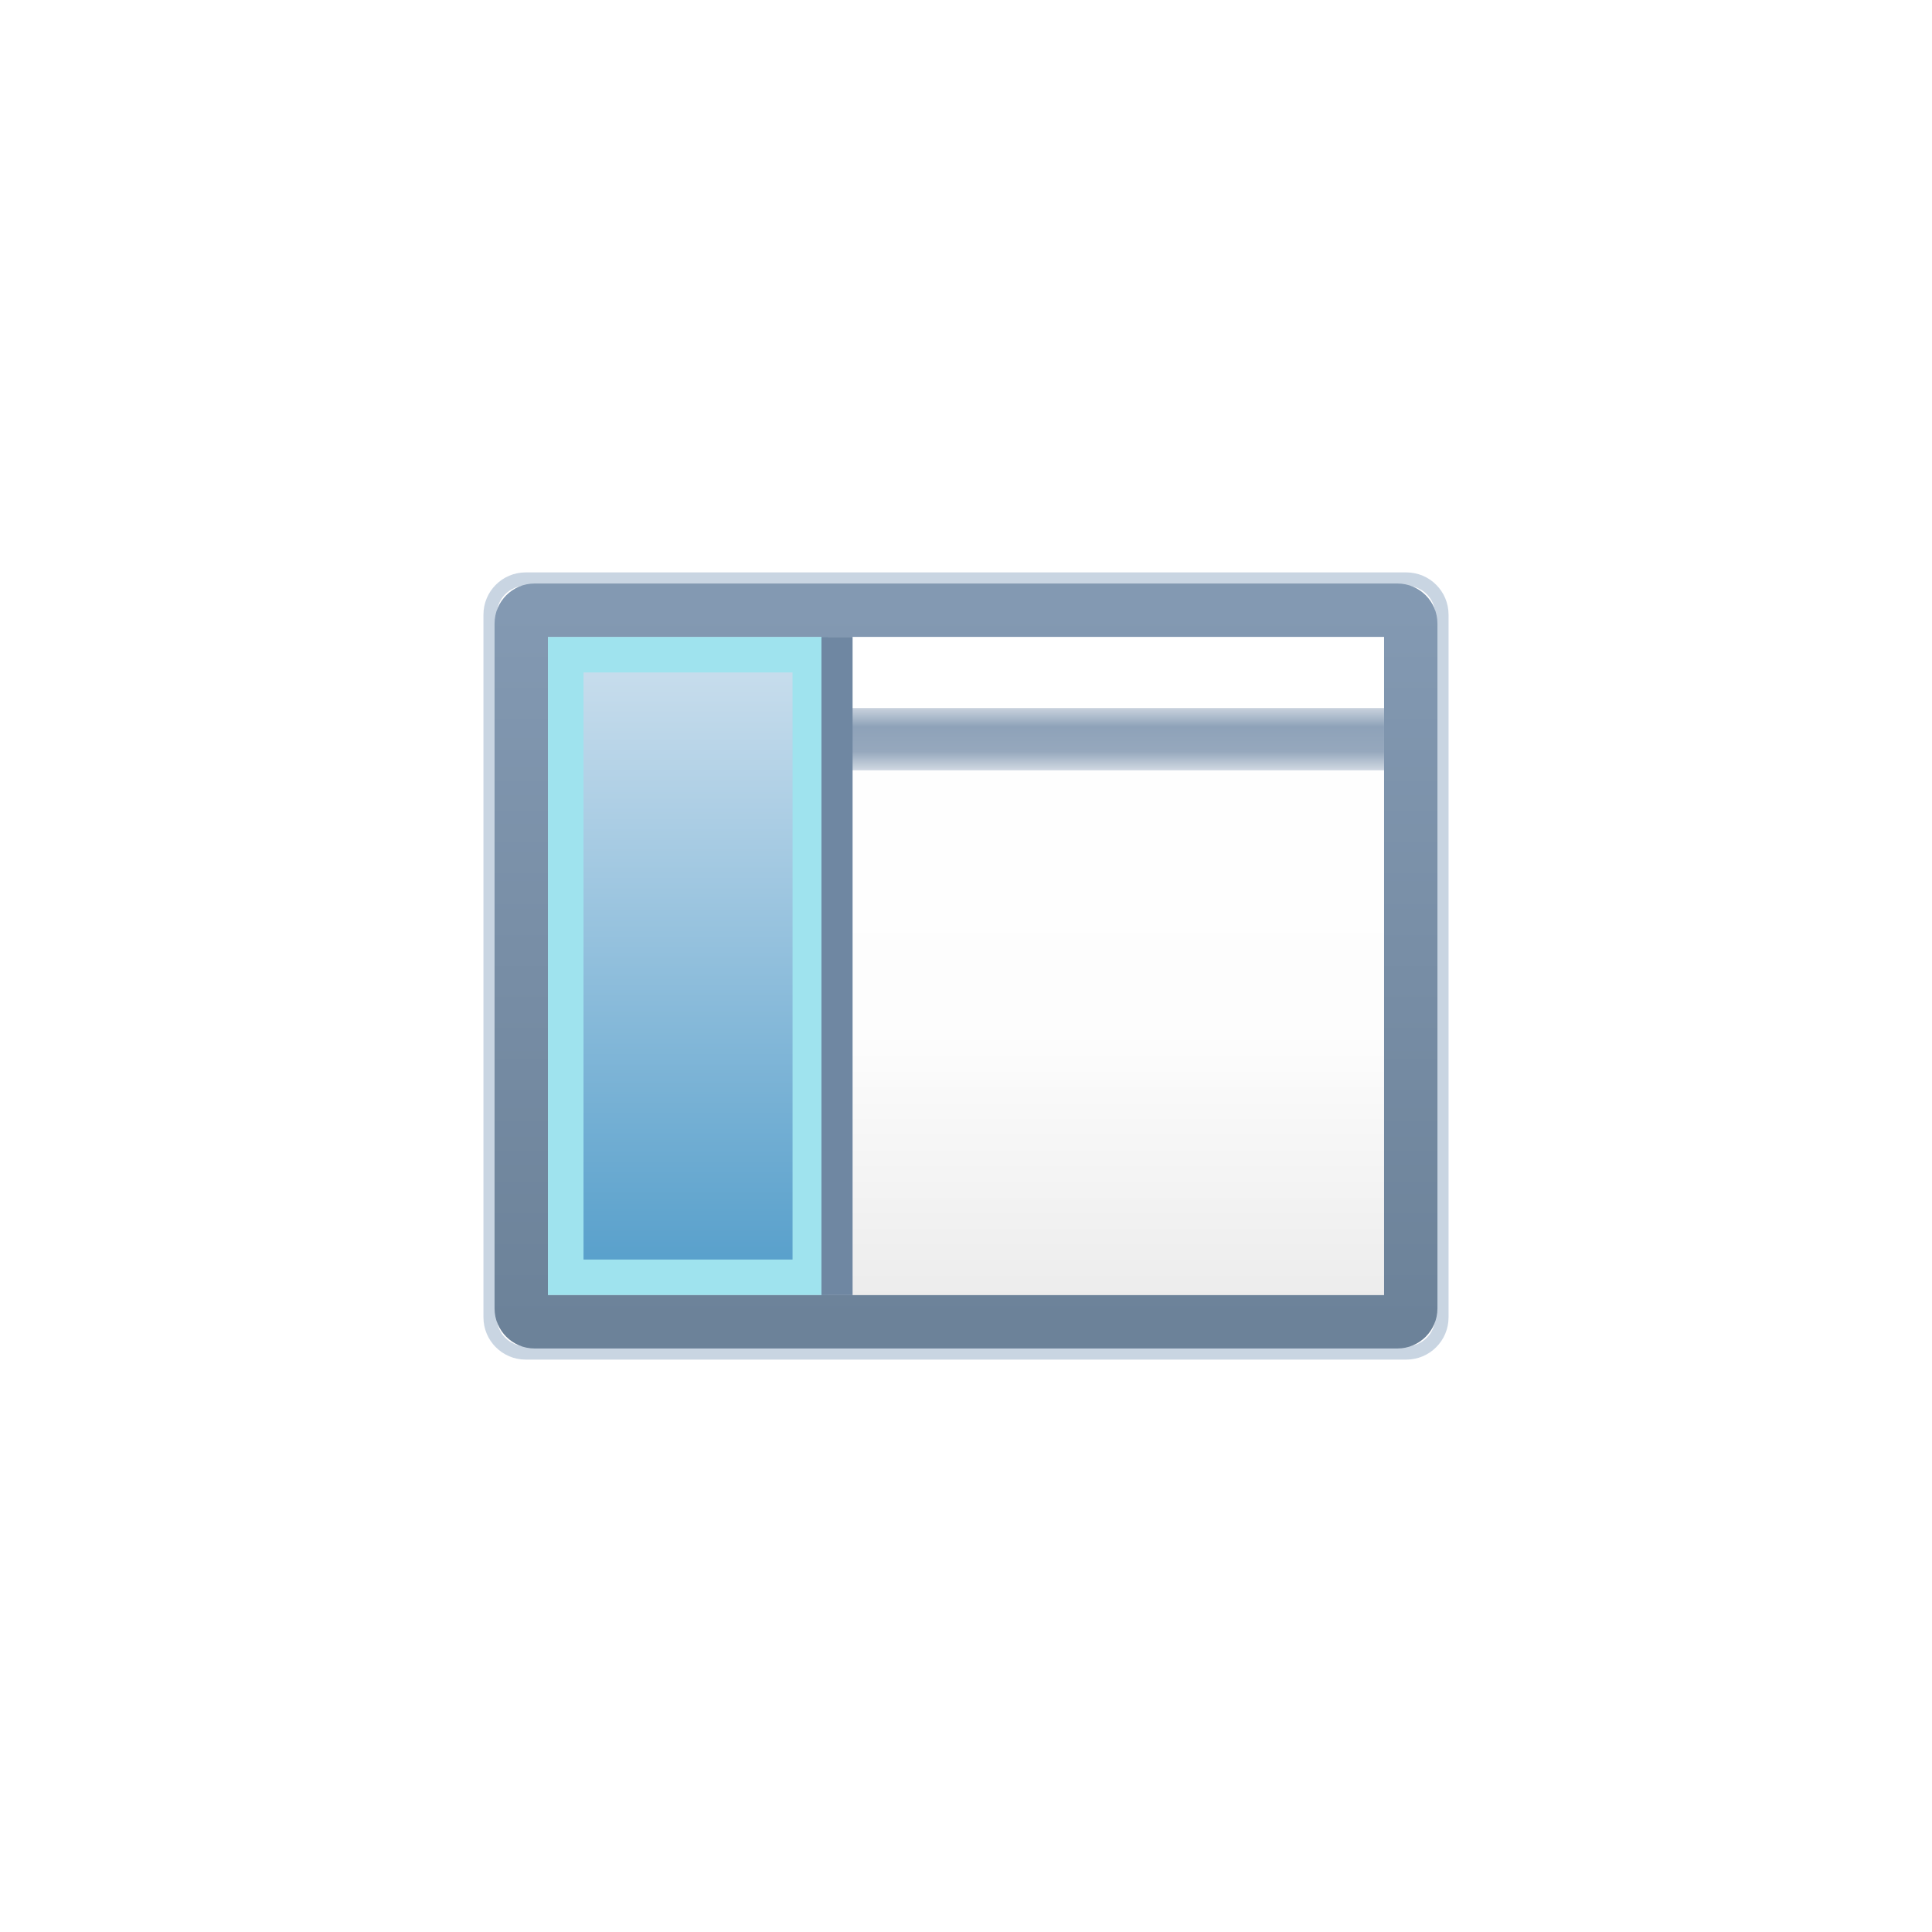
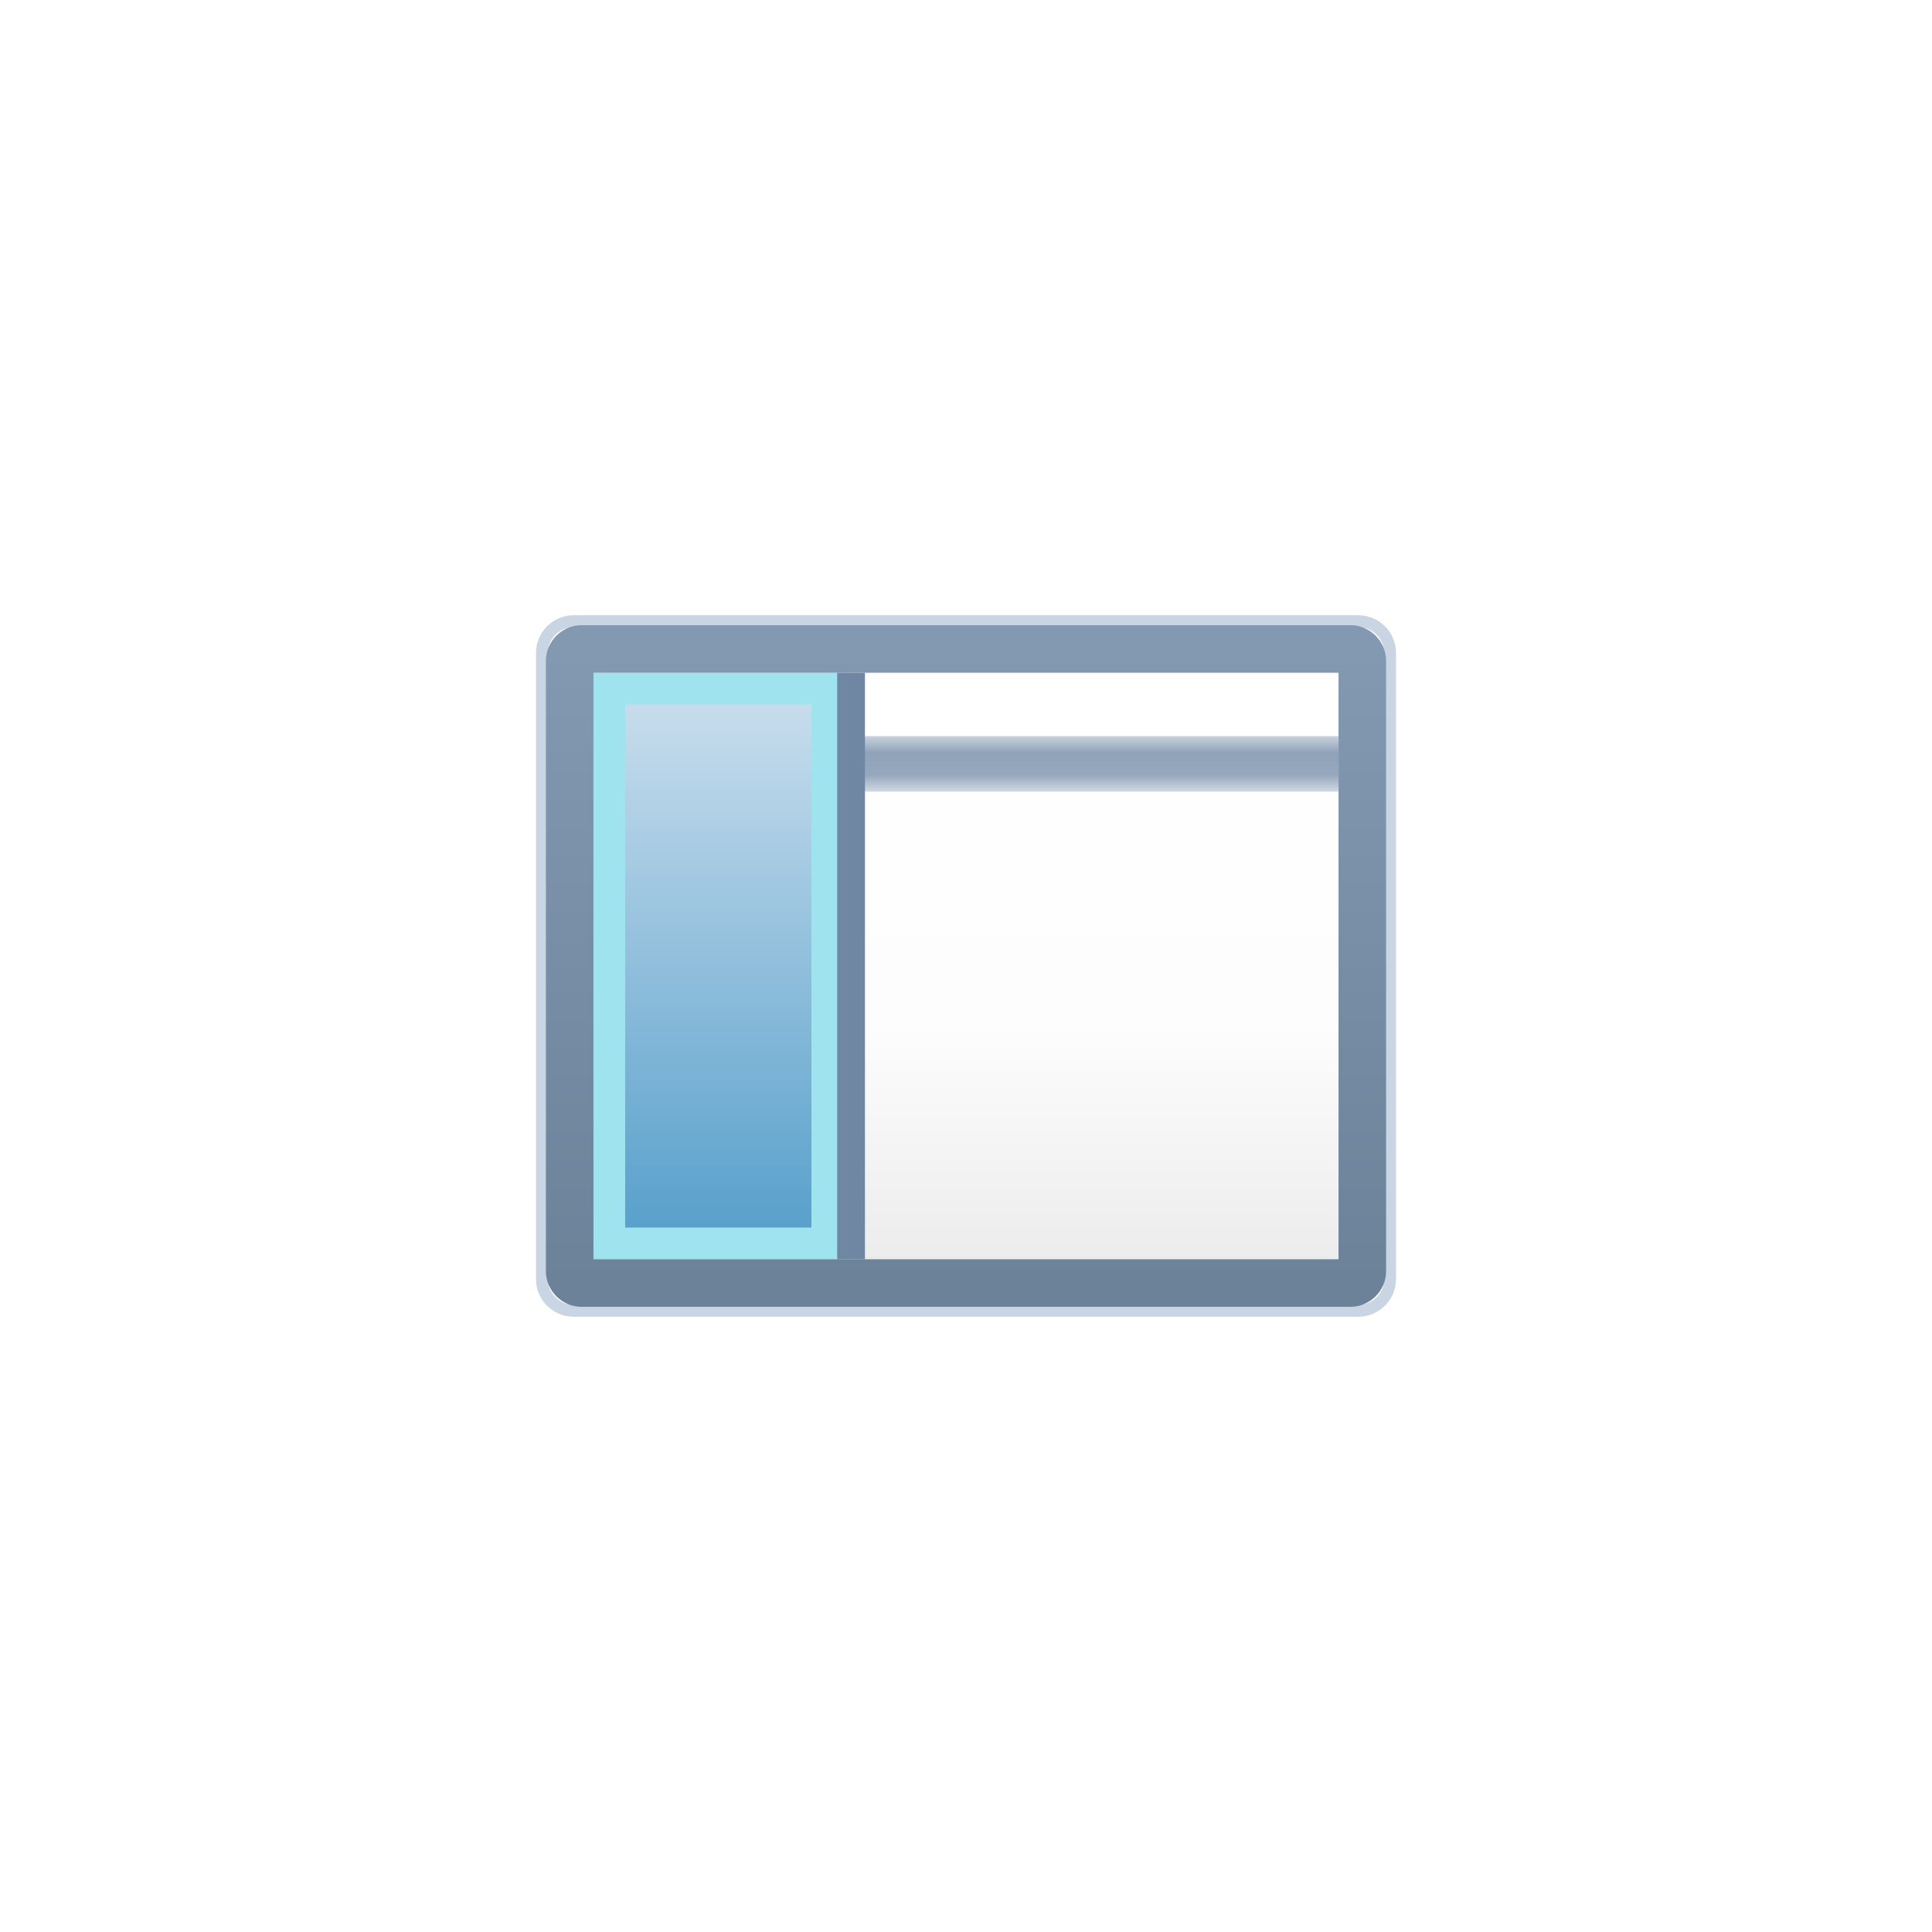
- <svg xmlns="http://www.w3.org/2000/svg" width="32" height="32" viewBox="-19.44 -19.44 86.88 86.88" fill="none">
+ <svg xmlns="http://www.w3.org/2000/svg" width="32" height="32" viewBox="-24.75 -24.75 97.5 97.5" fill="none">
  <defs>
    <linearGradient id="sidebar-frame" gradientUnits="userSpaceOnUse" x1="0" y1="8" x2="0" y2="40">
      <stop offset="0" stop-color="#8399b2" />
      <stop offset="1" stop-color="#6c8299" />
    </linearGradient>
    <linearGradient id="sidebar-main" gradientUnits="userSpaceOnUse" x1="0" y1="9" x2="0" y2="39">
      <stop offset="0" stop-color="#ffffff" />
      <stop offset="0.6" stop-color="#fdfdfd" />
      <stop offset="1" stop-color="#ececec" />
    </linearGradient>
    <linearGradient id="sidebar-header" gradientUnits="userSpaceOnUse" x1="0" y1="12.4" x2="0" y2="15.2">
      <stop offset="0" stop-color="#c9d2dd" />
      <stop offset="0.3" stop-color="#8ea2b9" />
      <stop offset="0.7" stop-color="#96a8bd" />
      <stop offset="1" stop-color="#d0d8e2" />
    </linearGradient>
    <linearGradient id="sidebar-pane" gradientUnits="userSpaceOnUse" x1="0" y1="11" x2="0" y2="37">
      <stop offset="0" stop-color="#c6dcec" />
      <stop offset="1" stop-color="#5aa1cc" />
    </linearGradient>
  </defs>
  <rect x="2.6" y="6.6" width="42.8" height="34.8" rx="1.6" stroke="#bccadb" stroke-width="0.6" opacity="0.8" />
  <rect x="4" y="8" width="40" height="32" rx="0.6" fill="url(#sidebar-main)" />
  <rect x="5.2" y="9.2" width="12.6" height="29.6" fill="#9fe3ee" />
  <rect x="6.8" y="10.8" width="9.4" height="26.4" fill="url(#sidebar-pane)" />
  <rect x="18.5" y="12.4" width="24.3" height="2.8" fill="url(#sidebar-header)" />
  <path d="M18.2 9.2V38.8" stroke="#6f87a2" stroke-width="1.4" />
  <rect x="4" y="8" width="40" height="32" rx="0.6" stroke="url(#sidebar-frame)" stroke-width="2.4" />
</svg>
